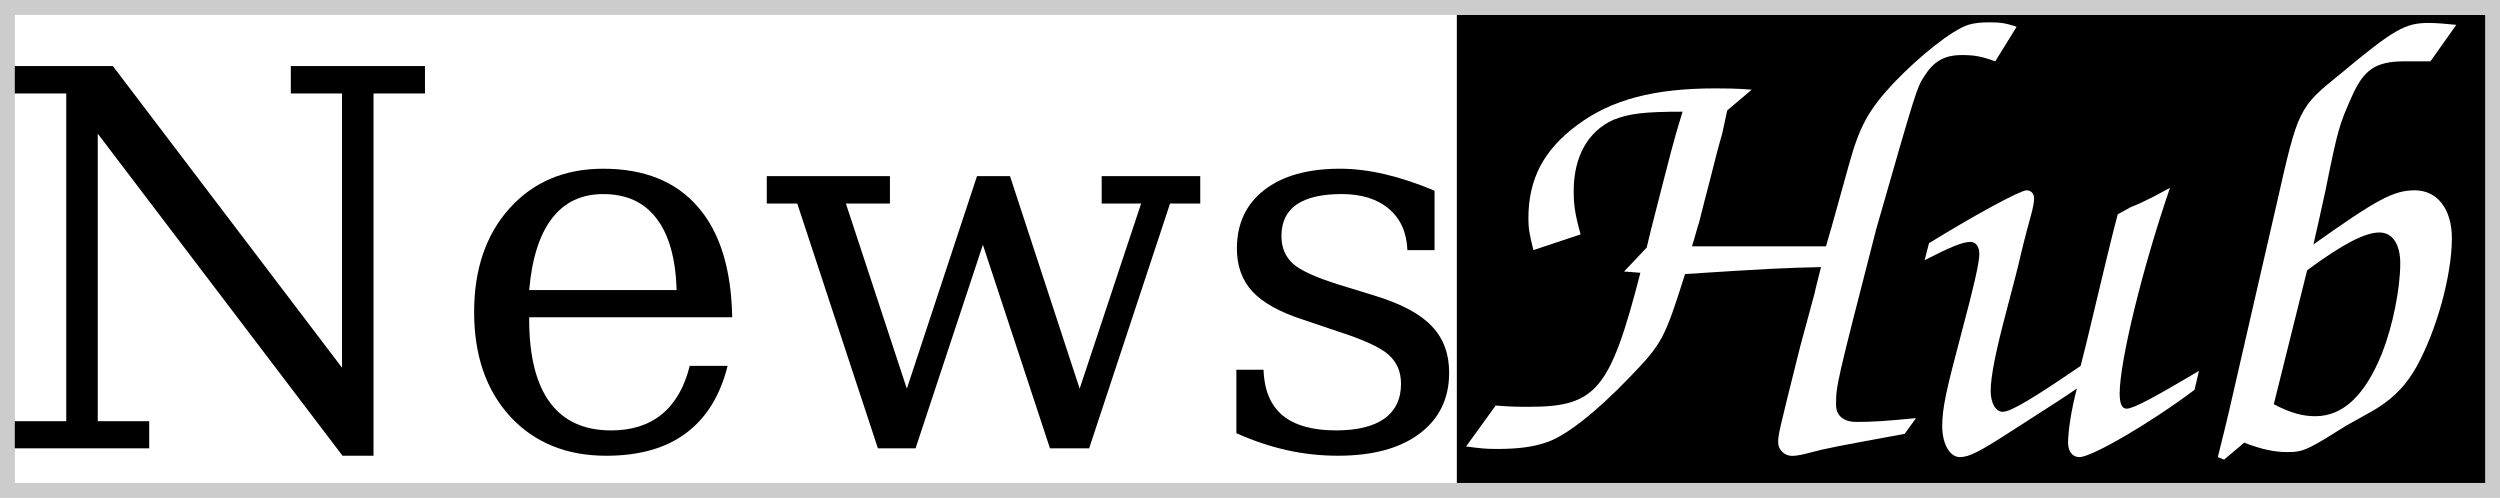
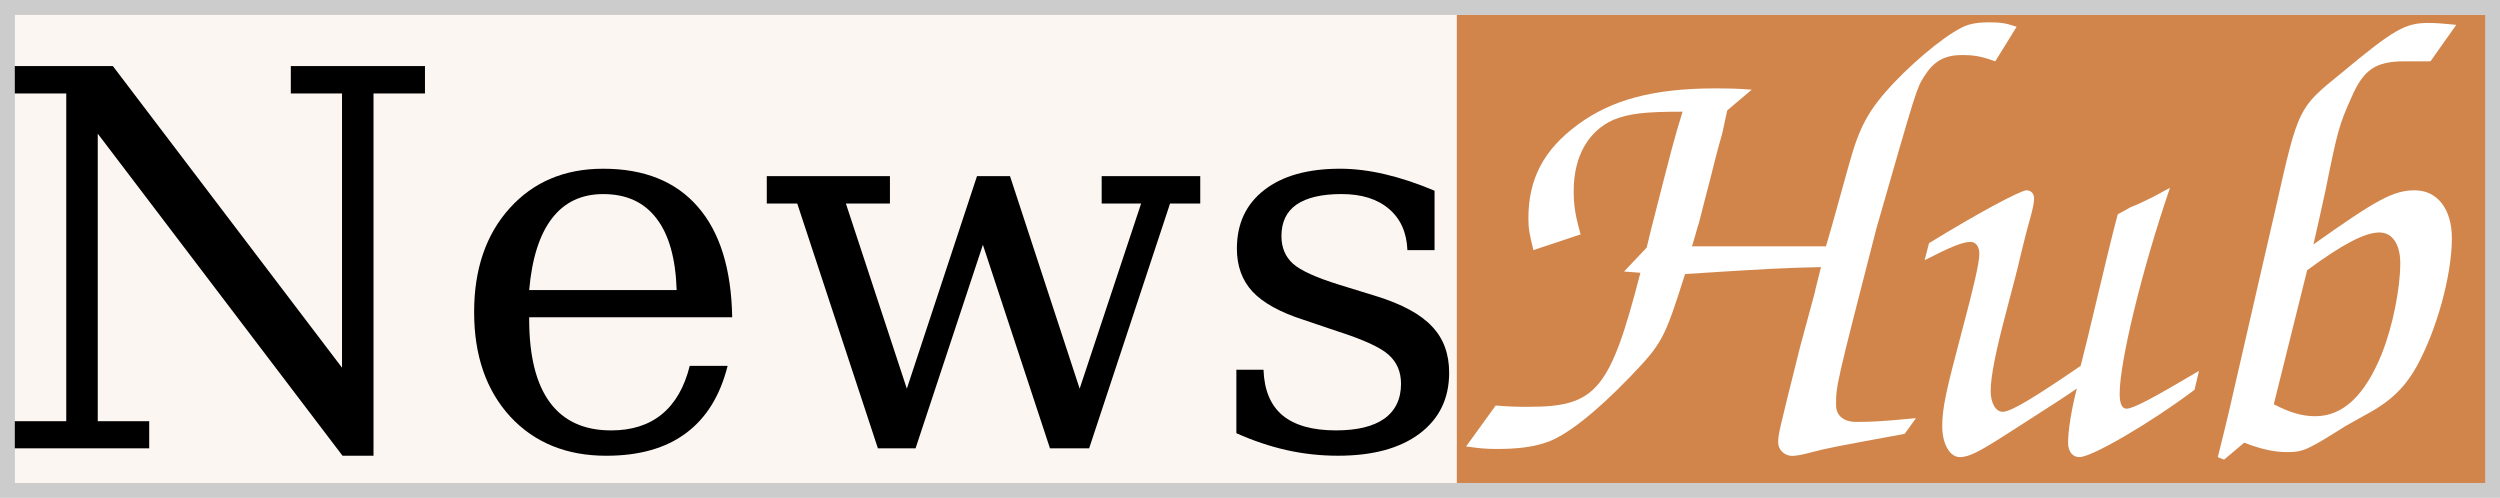
<svg xmlns="http://www.w3.org/2000/svg" width="168.191mm" height="33.491mm" viewBox="0 0 168.191 33.491" version="1.1" id="svg8">
  <defs id="defs2" />
  <g id="layer1" transform="translate(-4.004562,-34.00456)">
-     <rect y="35" x="102" height="32" width="69.7" id="rect827" style="opacity:1;fill:#000000;fill-opacity:1;fill-rule:nonzero;stroke:none;stroke-width:0.428;stroke-linecap:square;stroke-linejoin:bevel;stroke-miterlimit:4;stroke-dasharray:none;stroke-opacity:1" />
-     <rect style="opacity:1;fill:#ffffff;fill-opacity:1;fill-rule:nonzero;stroke:none;stroke-width:0.505;stroke-linecap:square;stroke-linejoin:bevel;stroke-miterlimit:4;stroke-dasharray:none;stroke-opacity:1" id="rect823" width="97" height="32" x="5" y="35" />
+     <rect y="35" x="102" height="32" width="69.7" id="rect827" style="opacity:1;fill:#d1854b;fill-opacity:1;fill-rule:nonzero;stroke:none;stroke-width:0.428;stroke-linecap:square;stroke-linejoin:bevel;stroke-miterlimit:4;stroke-dasharray:none;stroke-opacity:1" />
+     <rect style="opacity:1;fill:#fcf6f2;fill-opacity:1;fill-rule:nonzero;stroke:none;stroke-width:0.505;stroke-linecap:square;stroke-linejoin:bevel;stroke-miterlimit:4;stroke-dasharray:none;stroke-opacity:1" id="rect823" width="97" height="32" x="5" y="35" />
    <rect style="opacity:1;fill:none;fill-opacity:1;fill-rule:nonzero;stroke:#cccccc;stroke-width:1;stroke-linecap:square;stroke-linejoin:miter;stroke-miterlimit:4;stroke-dasharray:none;stroke-opacity:1" id="rect883" width="167.191" height="32.491" x="4.505" y="34.505" />
    <g aria-label="News" style="font-style:normal;font-variant:normal;font-weight:normal;font-stretch:normal;font-size:35.278px;line-height:1.25;font-family:serif;-inkscape-font-specification:serif;letter-spacing:0px;word-spacing:0px;fill:#000000;fill-opacity:1;stroke:none;stroke-width:0.265" id="text817">
      <path d="m 5,64.167 v -1.826 H 8.462 V 40.292 H 5 V 38.449 H 11.597 L 27.014,58.741 V 40.292 h -3.445 v -1.843 h 9.026 v 1.843 H 29.133 V 64.666 H 27.049 L 10.581,42.997 v 19.344 h 3.462 v 1.826 z" style="font-style:normal;font-variant:normal;font-weight:normal;font-stretch:normal;font-family:serif;-inkscape-font-specification:serif;stroke-width:0.265" id="path836" />
      <path d="M 53.266,55.347 H 39.606 v 0.138 q 0,3.703 1.395,5.598 1.395,1.878 4.117,1.878 2.084,0 3.411,-1.085 1.344,-1.102 1.878,-3.256 h 2.549 q -0.758,3.014 -2.808,4.53 -2.033,1.516 -5.357,1.516 -4.014,0 -6.46,-2.635 -2.429,-2.653 -2.429,-7.028 0,-4.341 2.394,-6.994 2.394,-2.653 6.287,-2.653 4.151,0 6.373,2.567 2.222,2.549 2.308,7.424 z m -3.738,-1.826 q -0.103,-3.204 -1.361,-4.823 -1.24,-1.636 -3.583,-1.636 -2.188,0 -3.445,1.636 -1.257,1.636 -1.533,4.823 z" style="font-style:normal;font-variant:normal;font-weight:normal;font-stretch:normal;font-family:serif;-inkscape-font-specification:serif;stroke-width:0.265" id="path838" />
      <path d="m 71.955,45.856 4.685,14.297 4.134,-12.454 h -2.653 v -1.843 h 6.632 v 1.843 H 82.721 L 77.278,64.167 H 74.643 l -4.513,-13.694 -4.53,13.694 H 63.067 L 57.641,47.699 h -2.05 v -1.843 h 8.285 v 1.843 h -2.963 l 4.1,12.454 4.72,-14.297 z" style="font-style:normal;font-variant:normal;font-weight:normal;font-stretch:normal;font-family:serif;-inkscape-font-specification:serif;stroke-width:0.265" id="path840" />
      <path d="m 87.183,63.15 v -4.272 h 1.826 q 0.069,2.05 1.275,3.066 1.223,1.016 3.6,1.016 2.136,0 3.256,-0.792 1.12,-0.81 1.12,-2.343 0,-1.206 -0.827,-1.946 -0.81,-0.741 -3.445,-1.585 l -2.291,-0.775 q -2.36,-0.758 -3.428,-1.895 -1.051,-1.137 -1.051,-2.894 0,-2.515 1.843,-3.945 1.843,-1.43 5.099,-1.43 1.447,0 3.049,0.379 1.602,0.379 3.307,1.102 v 3.996 h -1.826 q -0.069,-1.774 -1.24,-2.773 -1.171,-0.999 -3.187,-0.999 -1.998,0 -3.032,0.706 -1.016,0.706 -1.016,2.119 0,1.154 0.775,1.86 0.775,0.689 3.101,1.412 l 2.515,0.775 q 2.601,0.81 3.738,2.033 1.154,1.206 1.154,3.118 0,2.601 -1.998,4.1 -1.981,1.481 -5.478,1.481 -1.774,0 -3.462,-0.379 -1.688,-0.379 -3.376,-1.137 z" style="font-style:normal;font-variant:normal;font-weight:normal;font-stretch:normal;font-family:serif;-inkscape-font-specification:serif;stroke-width:0.265" id="path842" />
    </g>
    <g aria-label="Hub" style="font-style:normal;font-variant:normal;font-weight:normal;font-stretch:normal;font-size:42.333px;line-height:1.25;font-family:serif;-inkscape-font-specification:serif;letter-spacing:0px;word-spacing:0px;fill:#ffffff;fill-opacity:1;stroke:none;stroke-width:0.265" id="text821">
      <path d="m 117.835,50.576 c 0.254,-0.804 0.381,-1.355 0.466,-1.566 0.254,-1.016 0.508,-1.99 0.762,-2.963 0.254,-1.016 0.508,-2.032 0.804,-3.048 0.042,-0.169 0.169,-0.762 0.339,-1.566 l 1.651,-1.397 c -1.101,-0.085 -1.863,-0.085 -2.455,-0.085 -4.149,0 -6.985,0.762 -9.271,2.455 -2.286,1.693 -3.302,3.641 -3.302,6.308 0,0.677 0.085,1.101 0.339,2.117 l 3.175,-1.058 c -0.381,-1.355 -0.466,-1.99 -0.466,-2.921 0,-2.328 0.974,-4.022 2.667,-4.784 1.058,-0.423 2.074,-0.55 4.657,-0.55 -0.635,2.074 -0.677,2.286 -2.117,7.916 l -0.296,1.228 -1.524,1.609 1.101,0.085 c -2.032,7.874 -2.963,9.017 -7.493,9.017 -0.677,0 -1.185,0 -2.244,-0.085 l -1.99,2.752 c 0.931,0.127 1.312,0.169 2.074,0.169 1.355,0 2.413,-0.127 3.26,-0.423 1.312,-0.381 3.429,-2.074 5.63,-4.36 2.244,-2.328 2.371,-2.582 3.768,-6.985 5.249,-0.339 6.773,-0.423 9.144,-0.466 -0.212,0.889 -0.381,1.482 -0.423,1.736 l -0.974,3.598 c -1.482,5.927 -1.482,5.927 -1.482,6.477 0,0.466 0.423,0.889 0.931,0.889 0.296,0 0.72,-0.085 1.185,-0.212 1.101,-0.296 1.778,-0.423 6.392,-1.27 l 0.762,-1.058 c -2.201,0.212 -2.921,0.254 -4.022,0.254 -0.847,0 -1.355,-0.423 -1.355,-1.143 0,-1.312 0,-1.312 2.709,-11.853 2.709,-9.44 2.709,-9.44 3.217,-10.245 0.635,-1.016 1.355,-1.439 2.54,-1.439 0.847,0 1.312,0.085 2.244,0.423 l 1.439,-2.328 c -0.762,-0.254 -1.101,-0.296 -1.863,-0.296 -0.55,0 -0.974,0.042 -1.397,0.169 -1.058,0.339 -3.217,2.032 -5.038,3.937 -1.693,1.82 -2.286,2.921 -3.006,5.546 l -1.143,4.106 c -0.042,0.127 -0.169,0.593 -0.381,1.312 z" style="font-style:normal;font-variant:normal;font-weight:normal;font-stretch:normal;font-size:42.333px;font-family:Z003;-inkscape-font-specification:Z003;fill:#ffffff;fill-opacity:1;stroke-width:0.265" id="path829" />
      <path d="m 143.983,58.619 c -3.217,2.201 -4.699,3.09 -5.249,3.09 -0.466,0 -0.804,-0.593 -0.804,-1.397 0,-0.974 0.339,-2.667 1.058,-5.376 0.423,-1.609 0.847,-3.217 0.889,-3.471 0.381,-1.609 0.677,-2.667 0.762,-2.963 0.127,-0.466 0.212,-0.889 0.212,-1.143 0,-0.339 -0.212,-0.55 -0.508,-0.55 -0.423,0 -3.471,1.651 -6.562,3.556 l -0.296,1.143 c 1.82,-0.931 2.582,-1.228 3.09,-1.228 0.339,0 0.593,0.296 0.593,0.804 0,0.593 -0.381,2.244 -1.185,5.249 -1.058,3.979 -1.312,5.122 -1.312,6.35 0,1.185 0.508,2.074 1.185,2.074 0.635,0 1.355,-0.381 3.514,-1.778 3.302,-2.117 3.302,-2.117 4.36,-2.836 -0.381,1.439 -0.593,2.879 -0.593,3.641 0,0.593 0.296,0.974 0.762,0.974 0.847,0 4.826,-2.328 7.747,-4.53 l 0.296,-1.27 c -3.006,1.778 -4.403,2.54 -4.868,2.54 -0.296,0 -0.466,-0.296 -0.466,-1.016 0,-2.159 1.524,-8.424 3.387,-13.843 -0.55,0.296 -0.931,0.508 -1.101,0.593 -0.508,0.254 -1.016,0.508 -1.566,0.72 -0.127,0.085 -0.381,0.212 -0.847,0.466 -0.296,1.058 -0.974,3.895 -2.074,8.509 z" style="font-style:normal;font-variant:normal;font-weight:normal;font-stretch:normal;font-size:42.333px;font-family:Z003;-inkscape-font-specification:Z003;fill:#ffffff;fill-opacity:1;stroke-width:0.265" id="path831" />
      <path d="m 153.633,64.927 1.355,-1.143 c 1.185,0.466 2.074,0.635 2.879,0.635 1.101,0 1.355,-0.127 3.979,-1.778 1.905,-1.058 1.905,-1.058 2.159,-1.228 1.143,-0.72 1.947,-1.609 2.582,-2.752 1.355,-2.455 2.371,-6.138 2.371,-8.636 0,-1.947 -0.974,-3.217 -2.498,-3.217 -1.439,0 -2.582,0.635 -6.816,3.641 0.339,-1.482 0.339,-1.482 0.804,-3.598 0.847,-4.191 0.931,-4.445 1.778,-6.35 0.804,-1.82 1.609,-2.371 3.556,-2.371 h 1.736 l 1.736,-2.455 c -0.847,-0.085 -1.397,-0.127 -1.863,-0.127 -1.566,0 -2.328,0.423 -5.884,3.387 -2.879,2.328 -2.879,2.328 -4.36,8.89 -0.804,3.514 -1.566,6.773 -2.413,10.499 -0.762,3.344 -0.847,3.725 -1.524,6.435 z m 5.588,-12.742 c 2.413,-1.778 3.895,-2.54 4.868,-2.54 0.847,0 1.397,0.762 1.397,2.074 0,1.693 -0.508,4.233 -1.228,6.054 -1.143,2.836 -2.625,4.233 -4.487,4.233 -0.847,0 -1.651,-0.212 -2.794,-0.804 z" style="font-style:normal;font-variant:normal;font-weight:normal;font-stretch:normal;font-size:42.333px;font-family:Z003;-inkscape-font-specification:Z003;fill:#ffffff;fill-opacity:1;stroke-width:0.265" id="path833" />
    </g>
  </g>
</svg>
